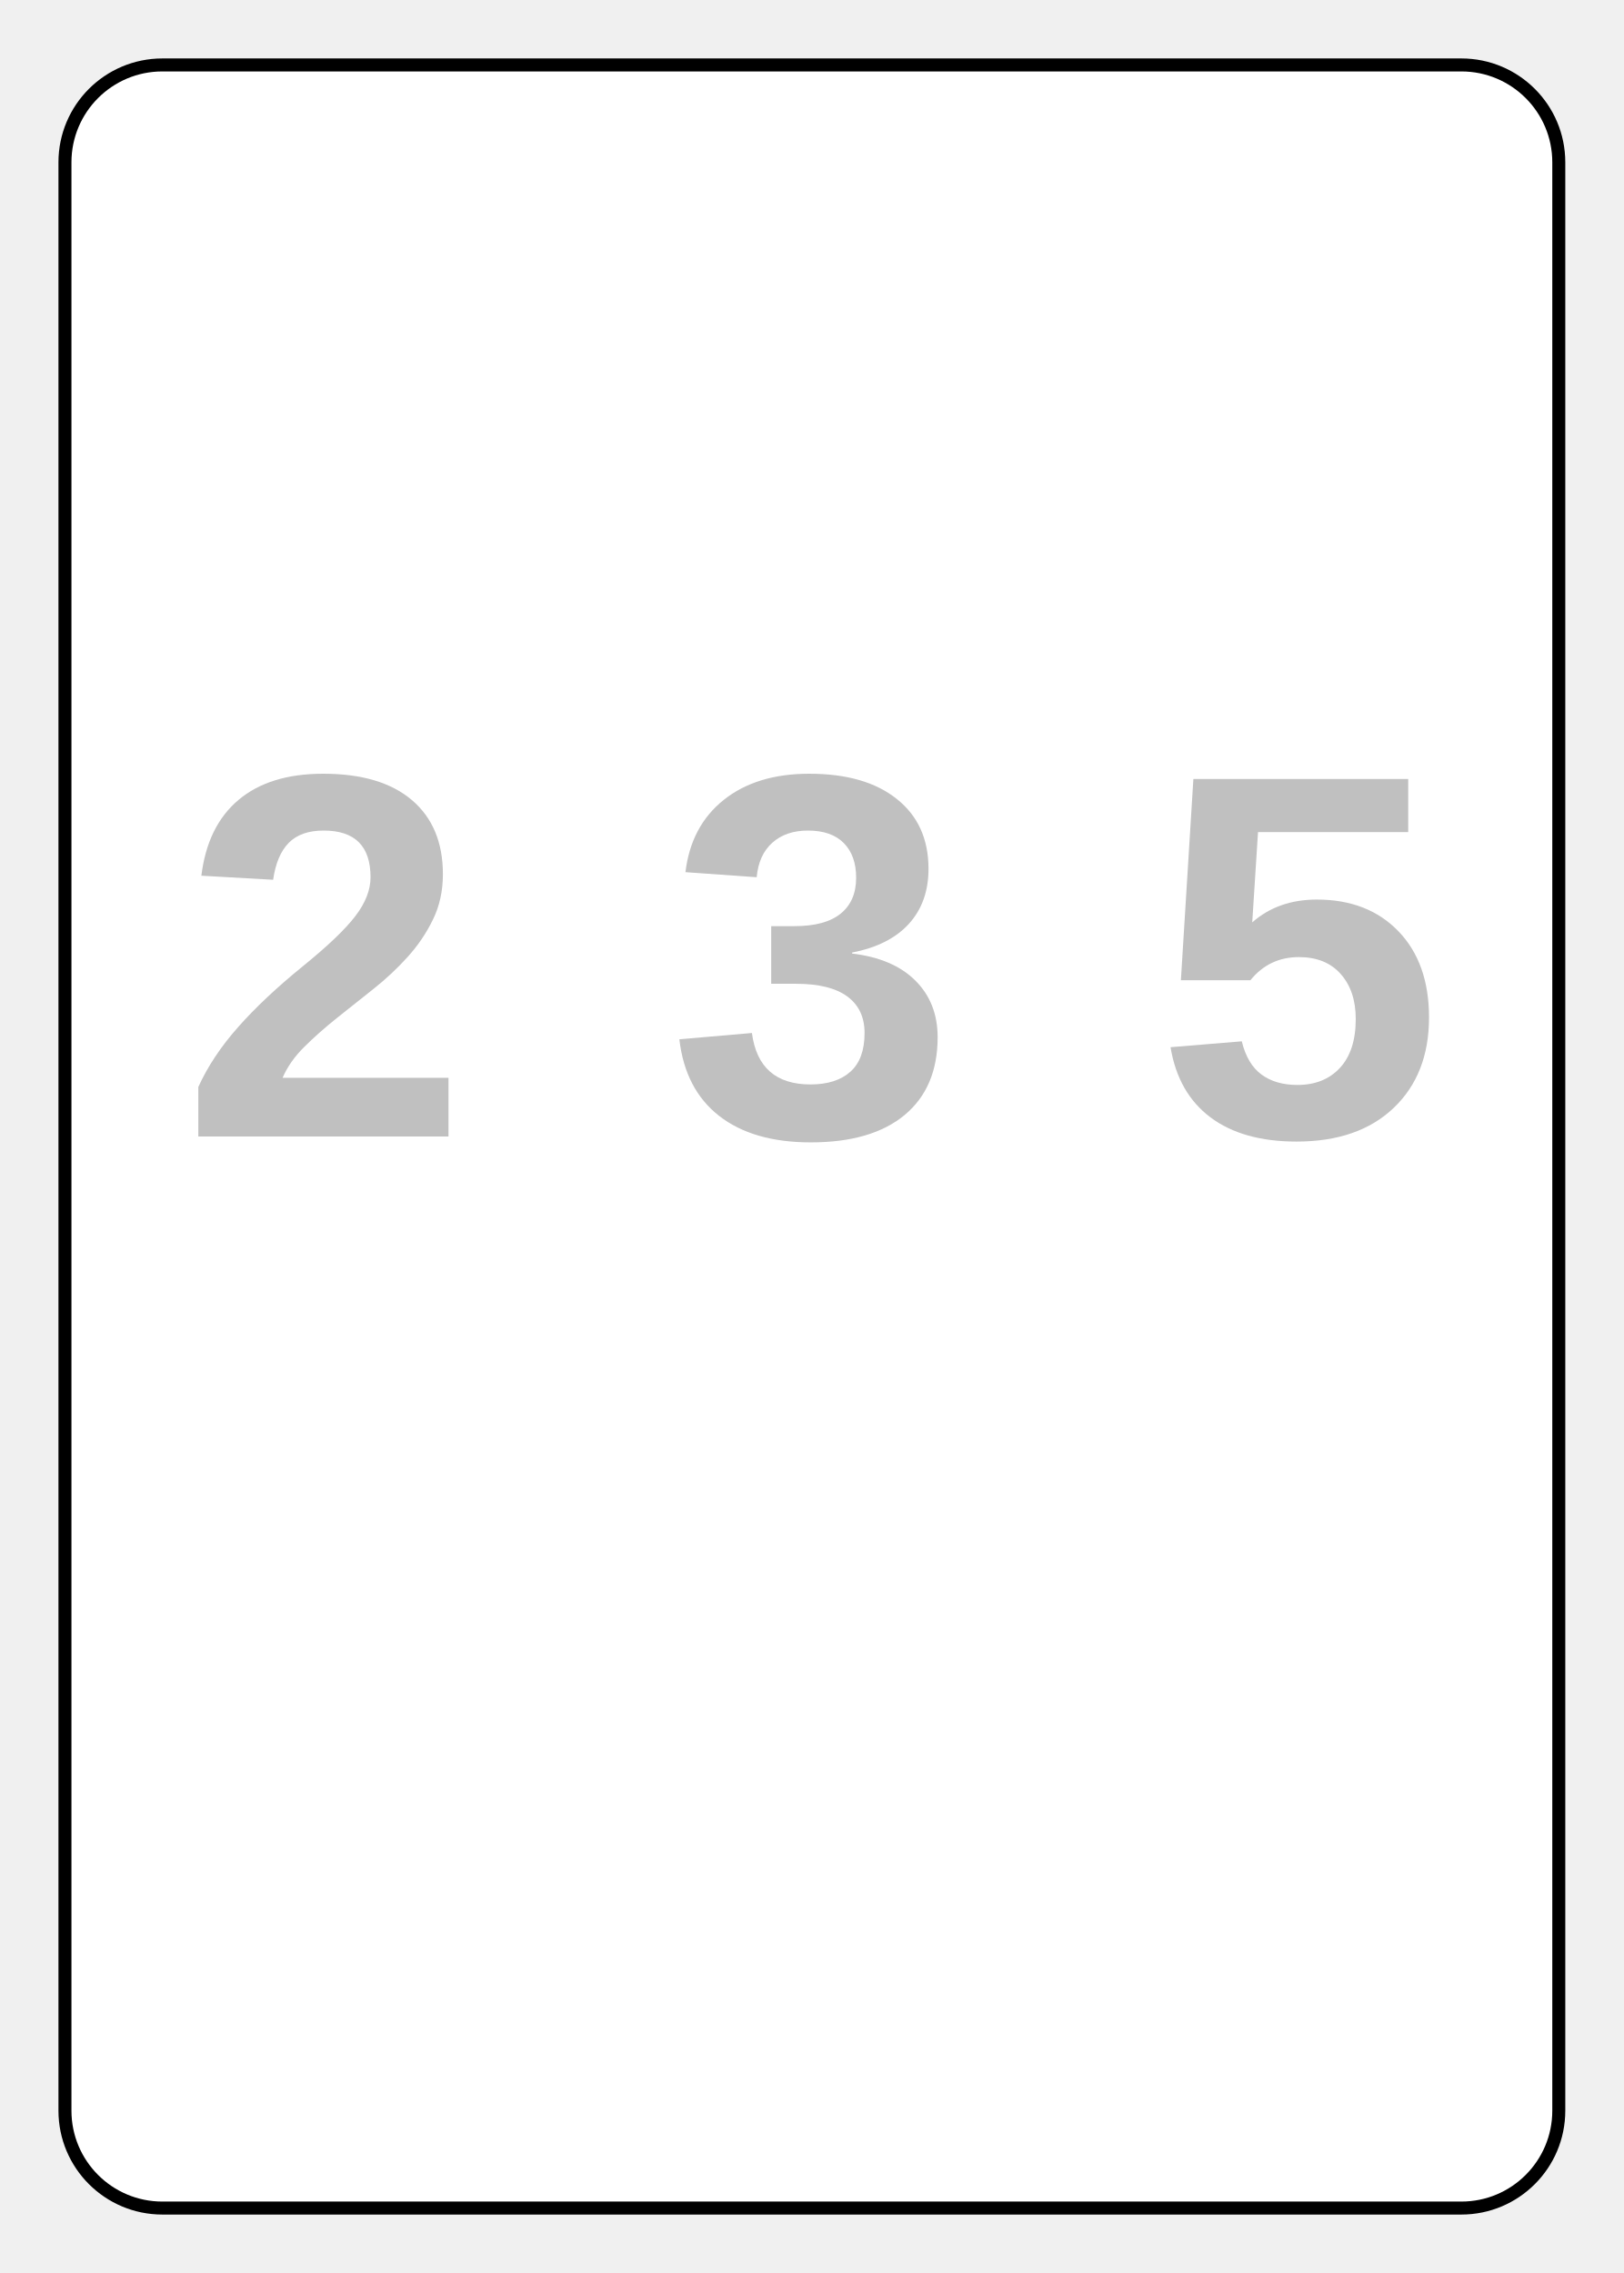
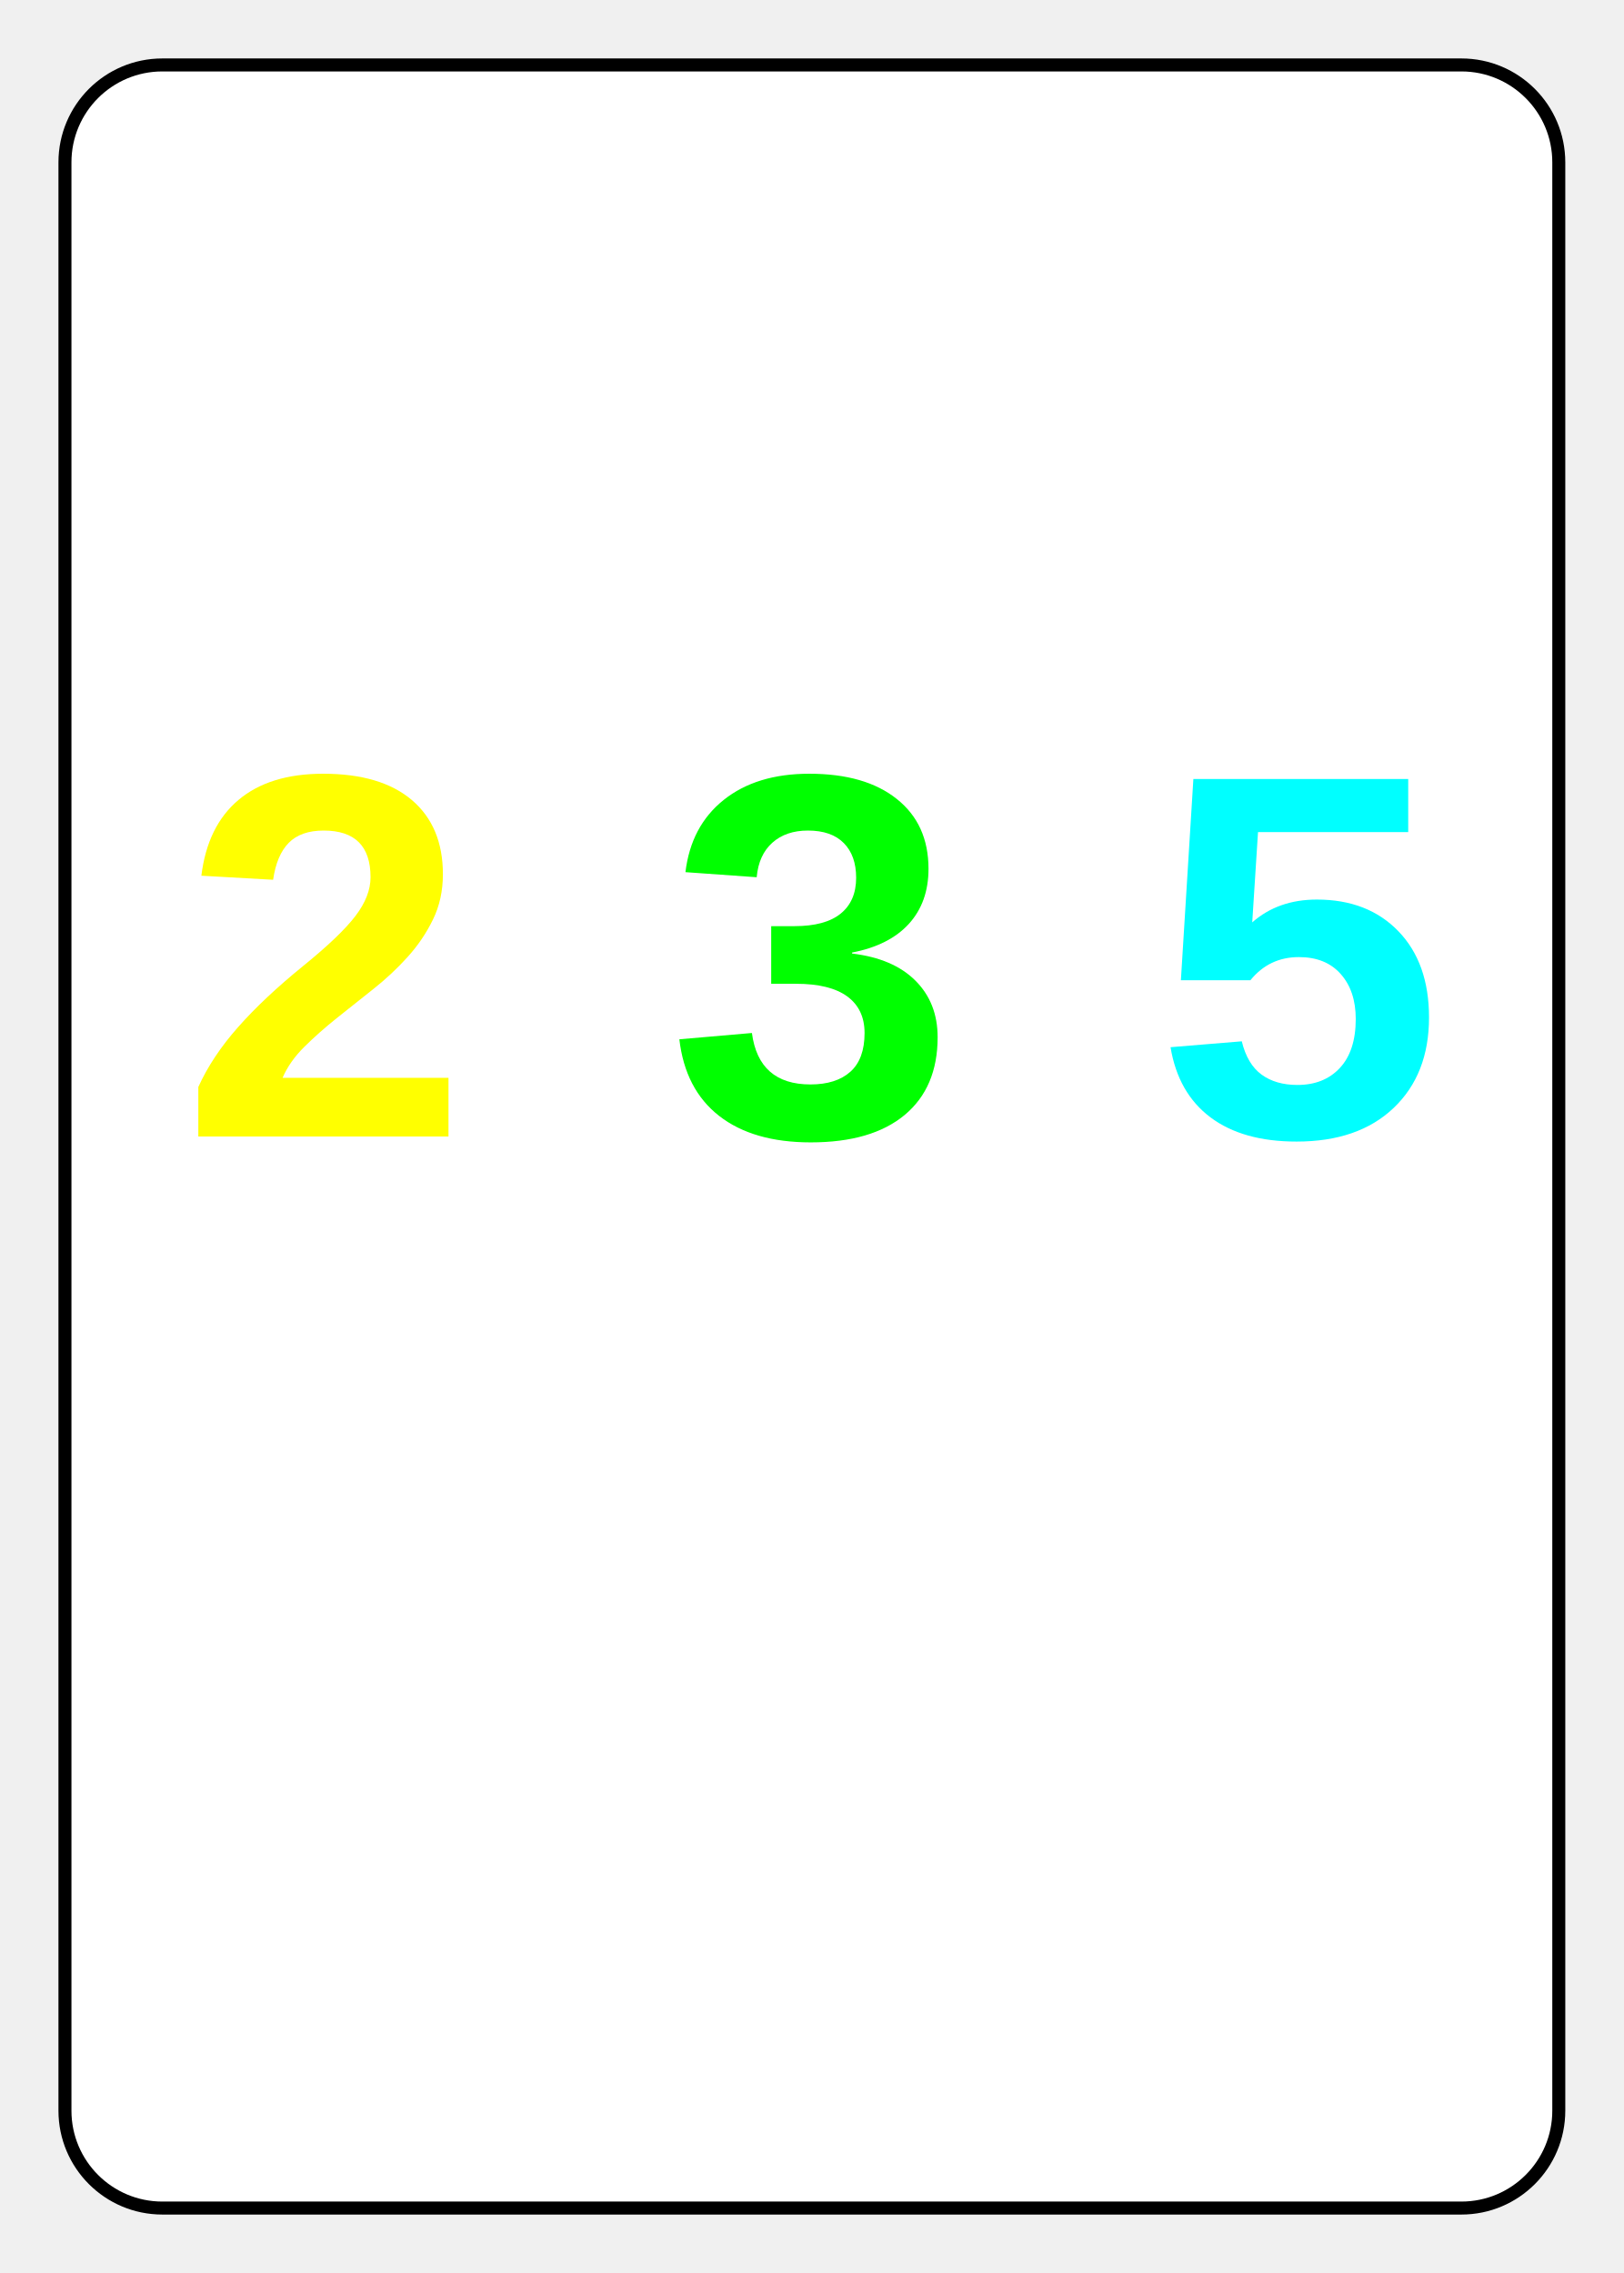
<svg xmlns="http://www.w3.org/2000/svg" width="250" height="350" viewBox="0 0 250 350">
  <rect x="10" y="10" width="230" height="330" rx="15" ry="15" fill="white" stroke="black" stroke-width="2" />
-   <text x="50" y="175" font-family="Arial" font-size="80" font-weight="bold" fill="rgb(192,192,192)" text-anchor="middle">2</text>
-   <text x="125" y="175" font-family="Arial" font-size="80" font-weight="bold" fill="rgb(192,192,192)" text-anchor="middle">3</text>
-   <text x="200" y="175" font-family="Arial" font-size="80" font-weight="bold" fill="rgb(192,192,192)" text-anchor="middle">5</text>
+   <text x="50" y="175" font-family="Arial" font-size="80" font-weight="bold" fill="rgb(255,255,0)" text-anchor="middle">2</text>
+   <text x="125" y="175" font-family="Arial" font-size="80" font-weight="bold" fill="rgb(0,255,0)" text-anchor="middle">3</text>
+   <text x="200" y="175" font-family="Arial" font-size="80" font-weight="bold" fill="rgb(0,255,255)" text-anchor="middle">5</text>
</svg>
